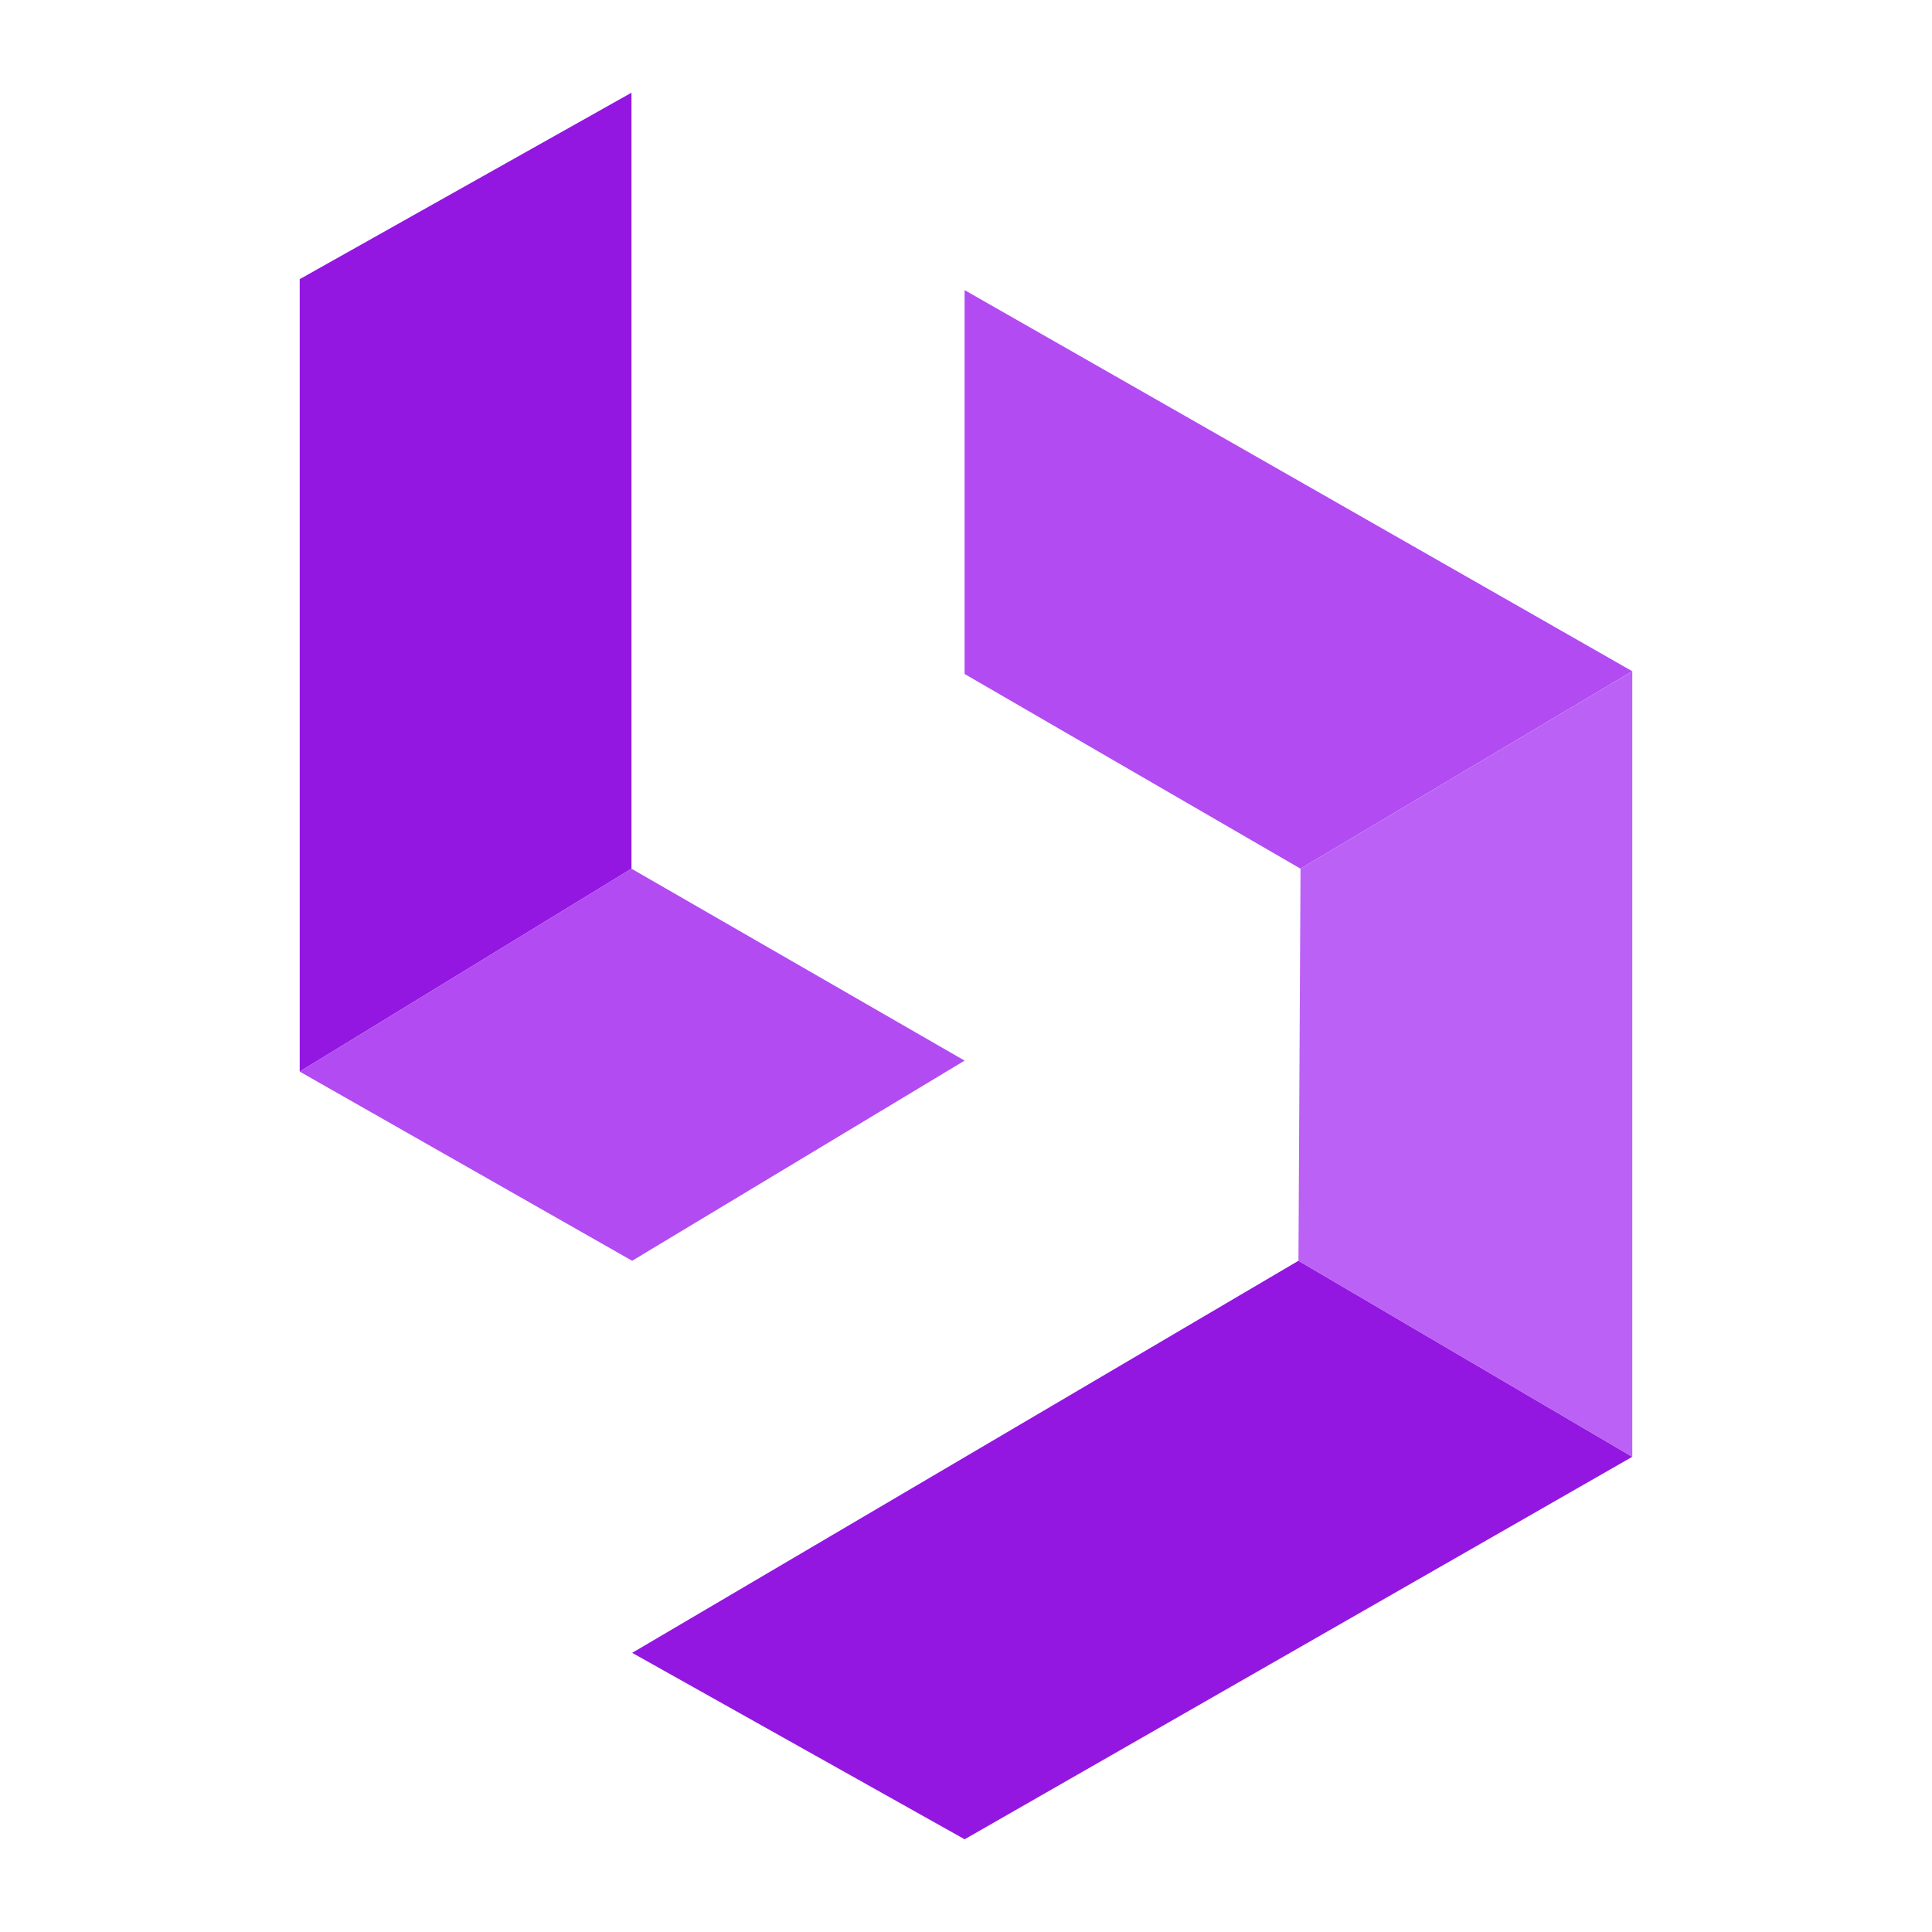
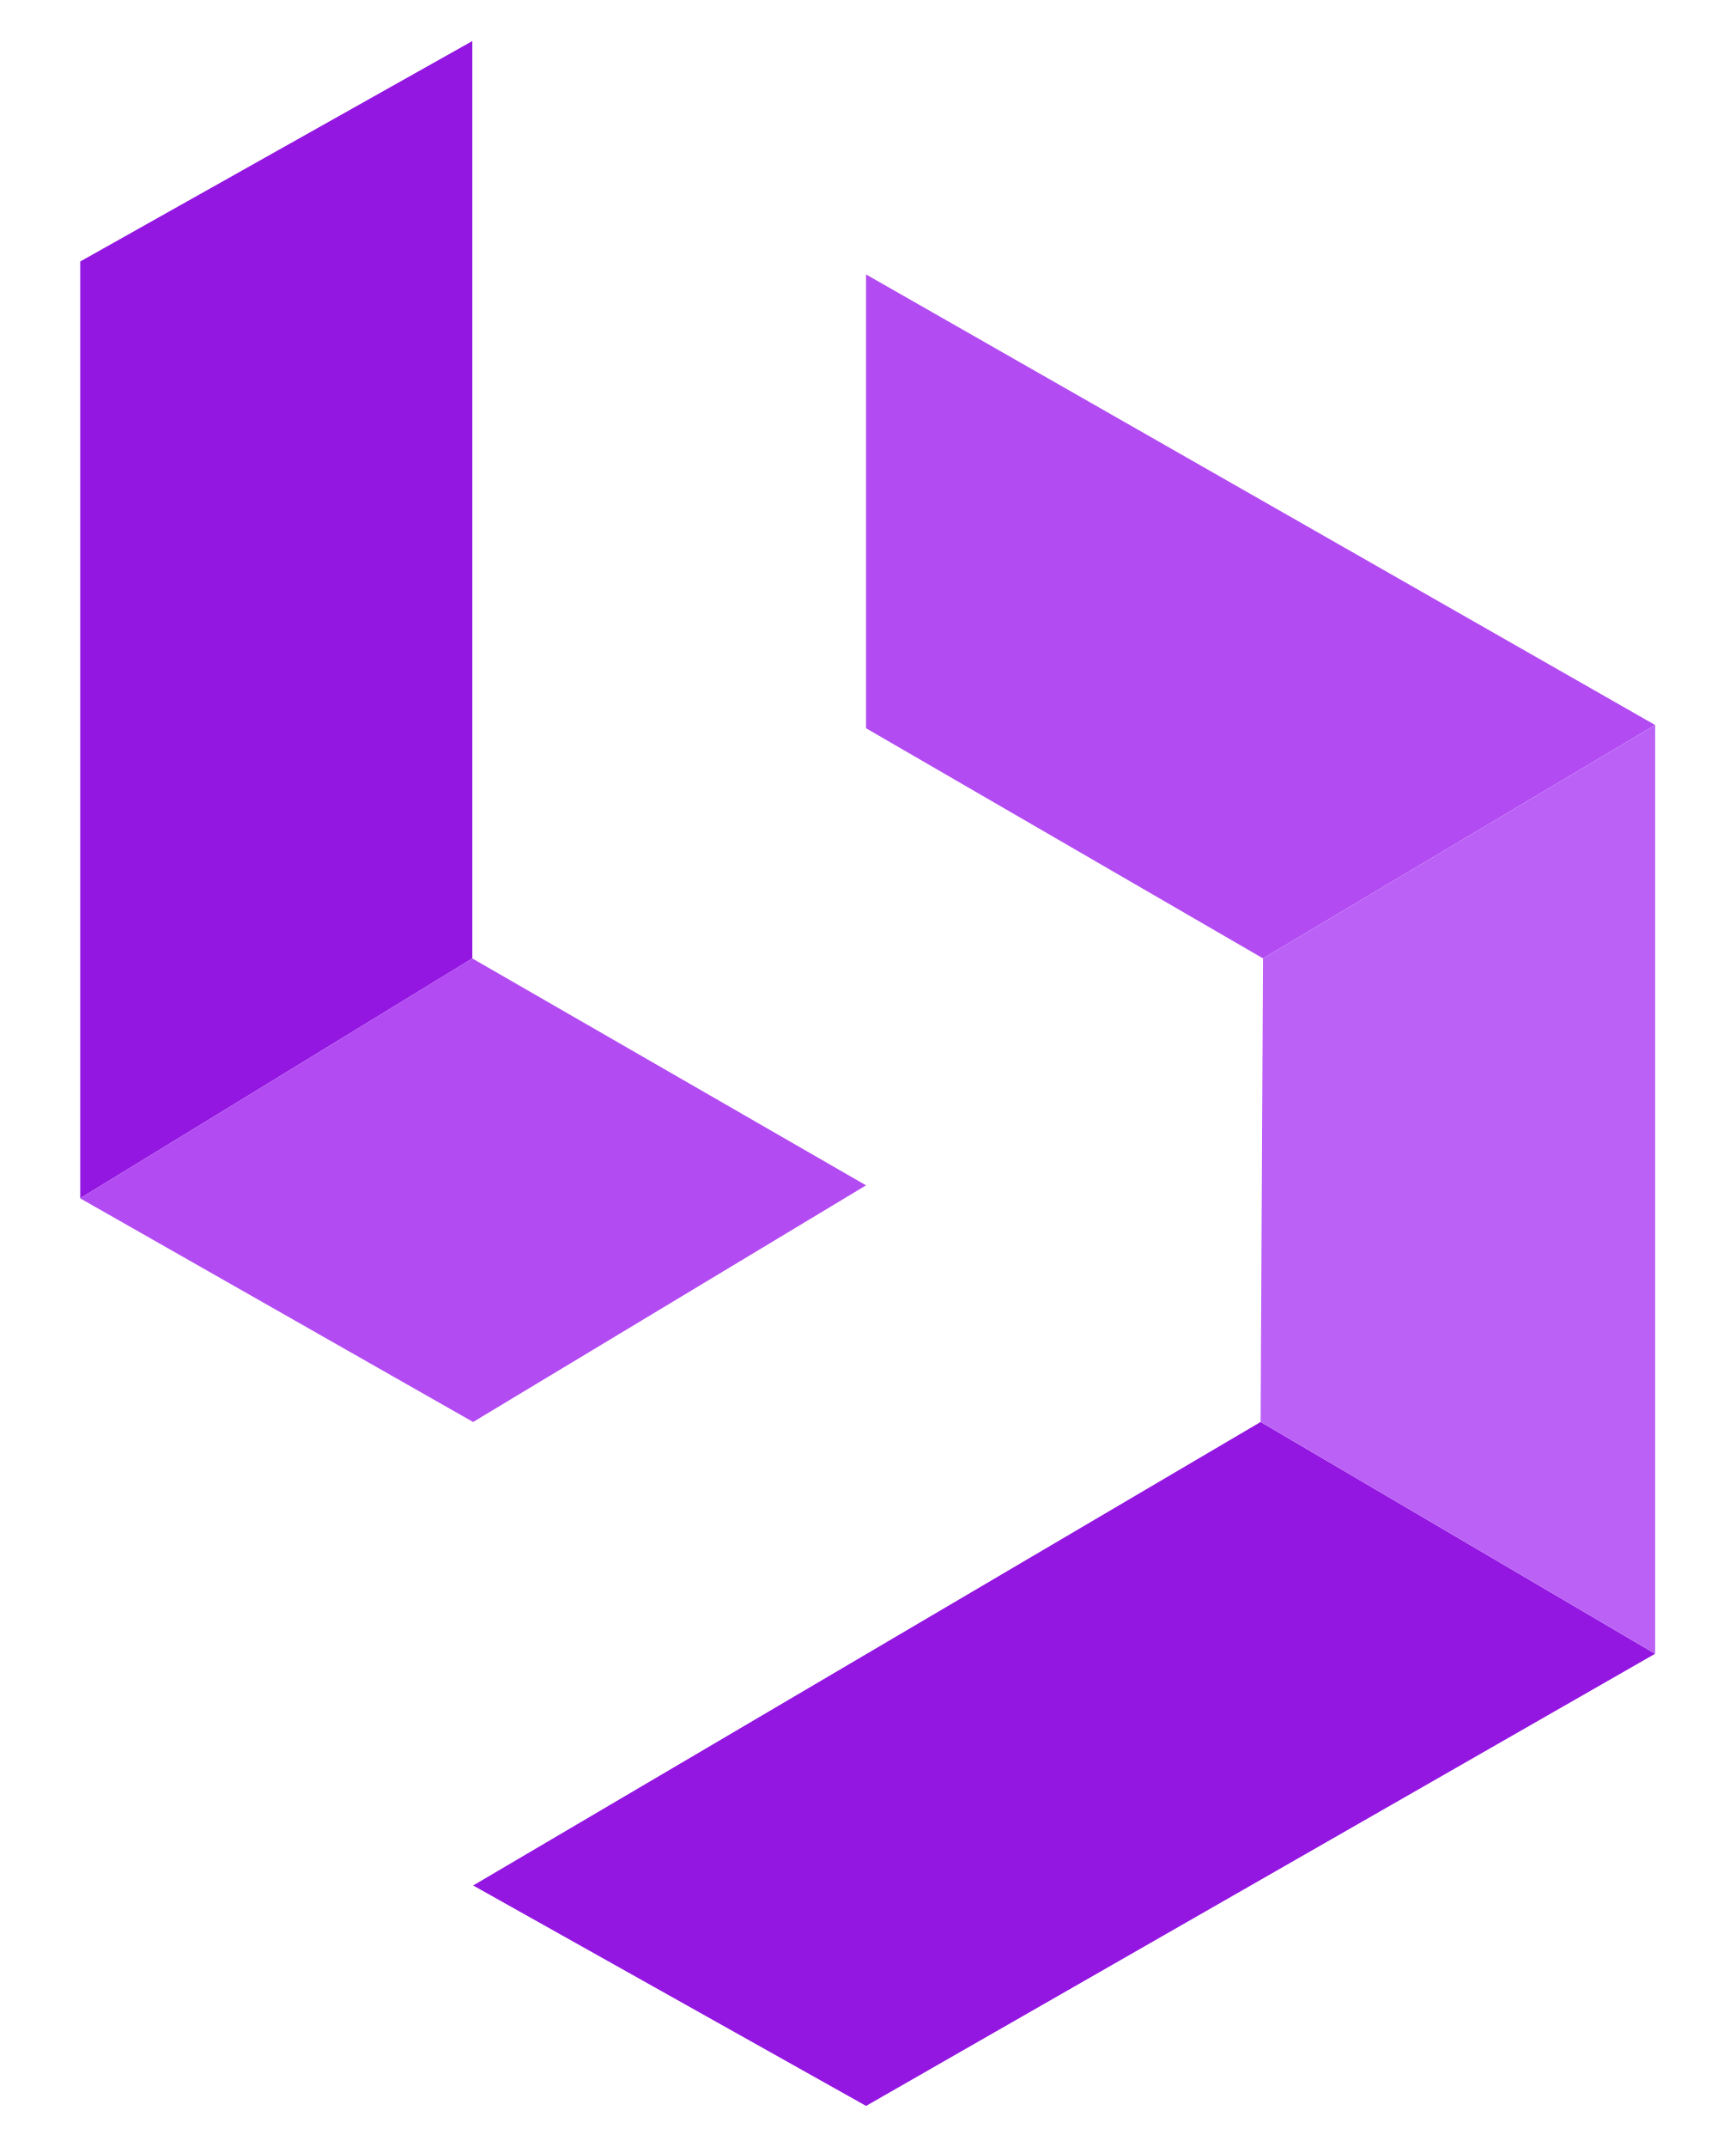
- <svg xmlns="http://www.w3.org/2000/svg" width="200" height="200" viewBox="0 0 52.917 52.917">
-   <path style="fill:#9317e1;fill-opacity:1;fill-rule:nonzero;stroke:none" d="m0 0-35.896-20.173v-85.736L0-83.956Z" transform="matrix(.25315 0 0 -.25315 17.296 2.539)" />
-   <path style="fill:#b24bf2;fill-opacity:1;fill-rule:nonzero;stroke:none" d="m0 0-36.045 20.767-35.896-21.954 35.97-20.47z" transform="matrix(.25315 0 0 -.25315 26.42 29.05)" />
-   <path style="fill:#b24bf2;fill-opacity:1;fill-rule:nonzero;stroke:none" d="M0 0v-41.533l36.341-21.063 35.897 21.36z" transform="matrix(.25315 0 0 -.25315 26.42 7.946)" />
-   <path style="fill:#9317e1;fill-opacity:1;fill-rule:nonzero;stroke:none" d="m0 0 72.09 42.423 36.119-21.211-72.238-41.385Z" transform="matrix(.25315 0 0 -.25315 17.315 45.271)" />
-   <path style="fill:#bb61f6;fill-opacity:1;fill-rule:nonzero;stroke:none" d="M0 0v-84.995l-36.119 21.212.223 42.423z" transform="matrix(.25315 0 0 -.25315 44.708 18.385)" />
+ <svg xmlns="http://www.w3.org/2000/svg" width="152" height="188" viewBox="0 0 40.217 49.742" version="1.1" id="svg5">
+   <defs id="defs5" />
+   <path style="fill:#9317e1;fill-opacity:1;fill-rule:nonzero;stroke:none;stroke-width:0.253" d="M 10.946,0.951 1.859,6.058 V 27.762 L 10.946,22.205 Z" id="path1" />
+   <path style="fill:#b24bf2;fill-opacity:1;fill-rule:nonzero;stroke:none;stroke-width:0.253" d="M 20.07,27.462 10.945,22.205 1.858,27.763 10.964,32.945 Z" id="path2" />
+   <path style="fill:#b24bf2;fill-opacity:1;fill-rule:nonzero;stroke:none;stroke-width:0.253" d="m 20.07,6.358 v 10.514 l 9.2,5.332 9.087,-5.407 z" id="path3" />
+   <path style="fill:#9317e1;fill-opacity:1;fill-rule:nonzero;stroke:none;stroke-width:0.253" d="M 10.965,43.683 29.215,32.944 38.358,38.314 20.071,48.79 Z" id="path4" />
+   <path style="fill:#bb61f6;fill-opacity:1;fill-rule:nonzero;stroke:none;stroke-width:0.253" d="m 38.358,16.797 v 21.516 l -9.144,-5.37 0.056,-10.739 z" id="path5" />
</svg>
